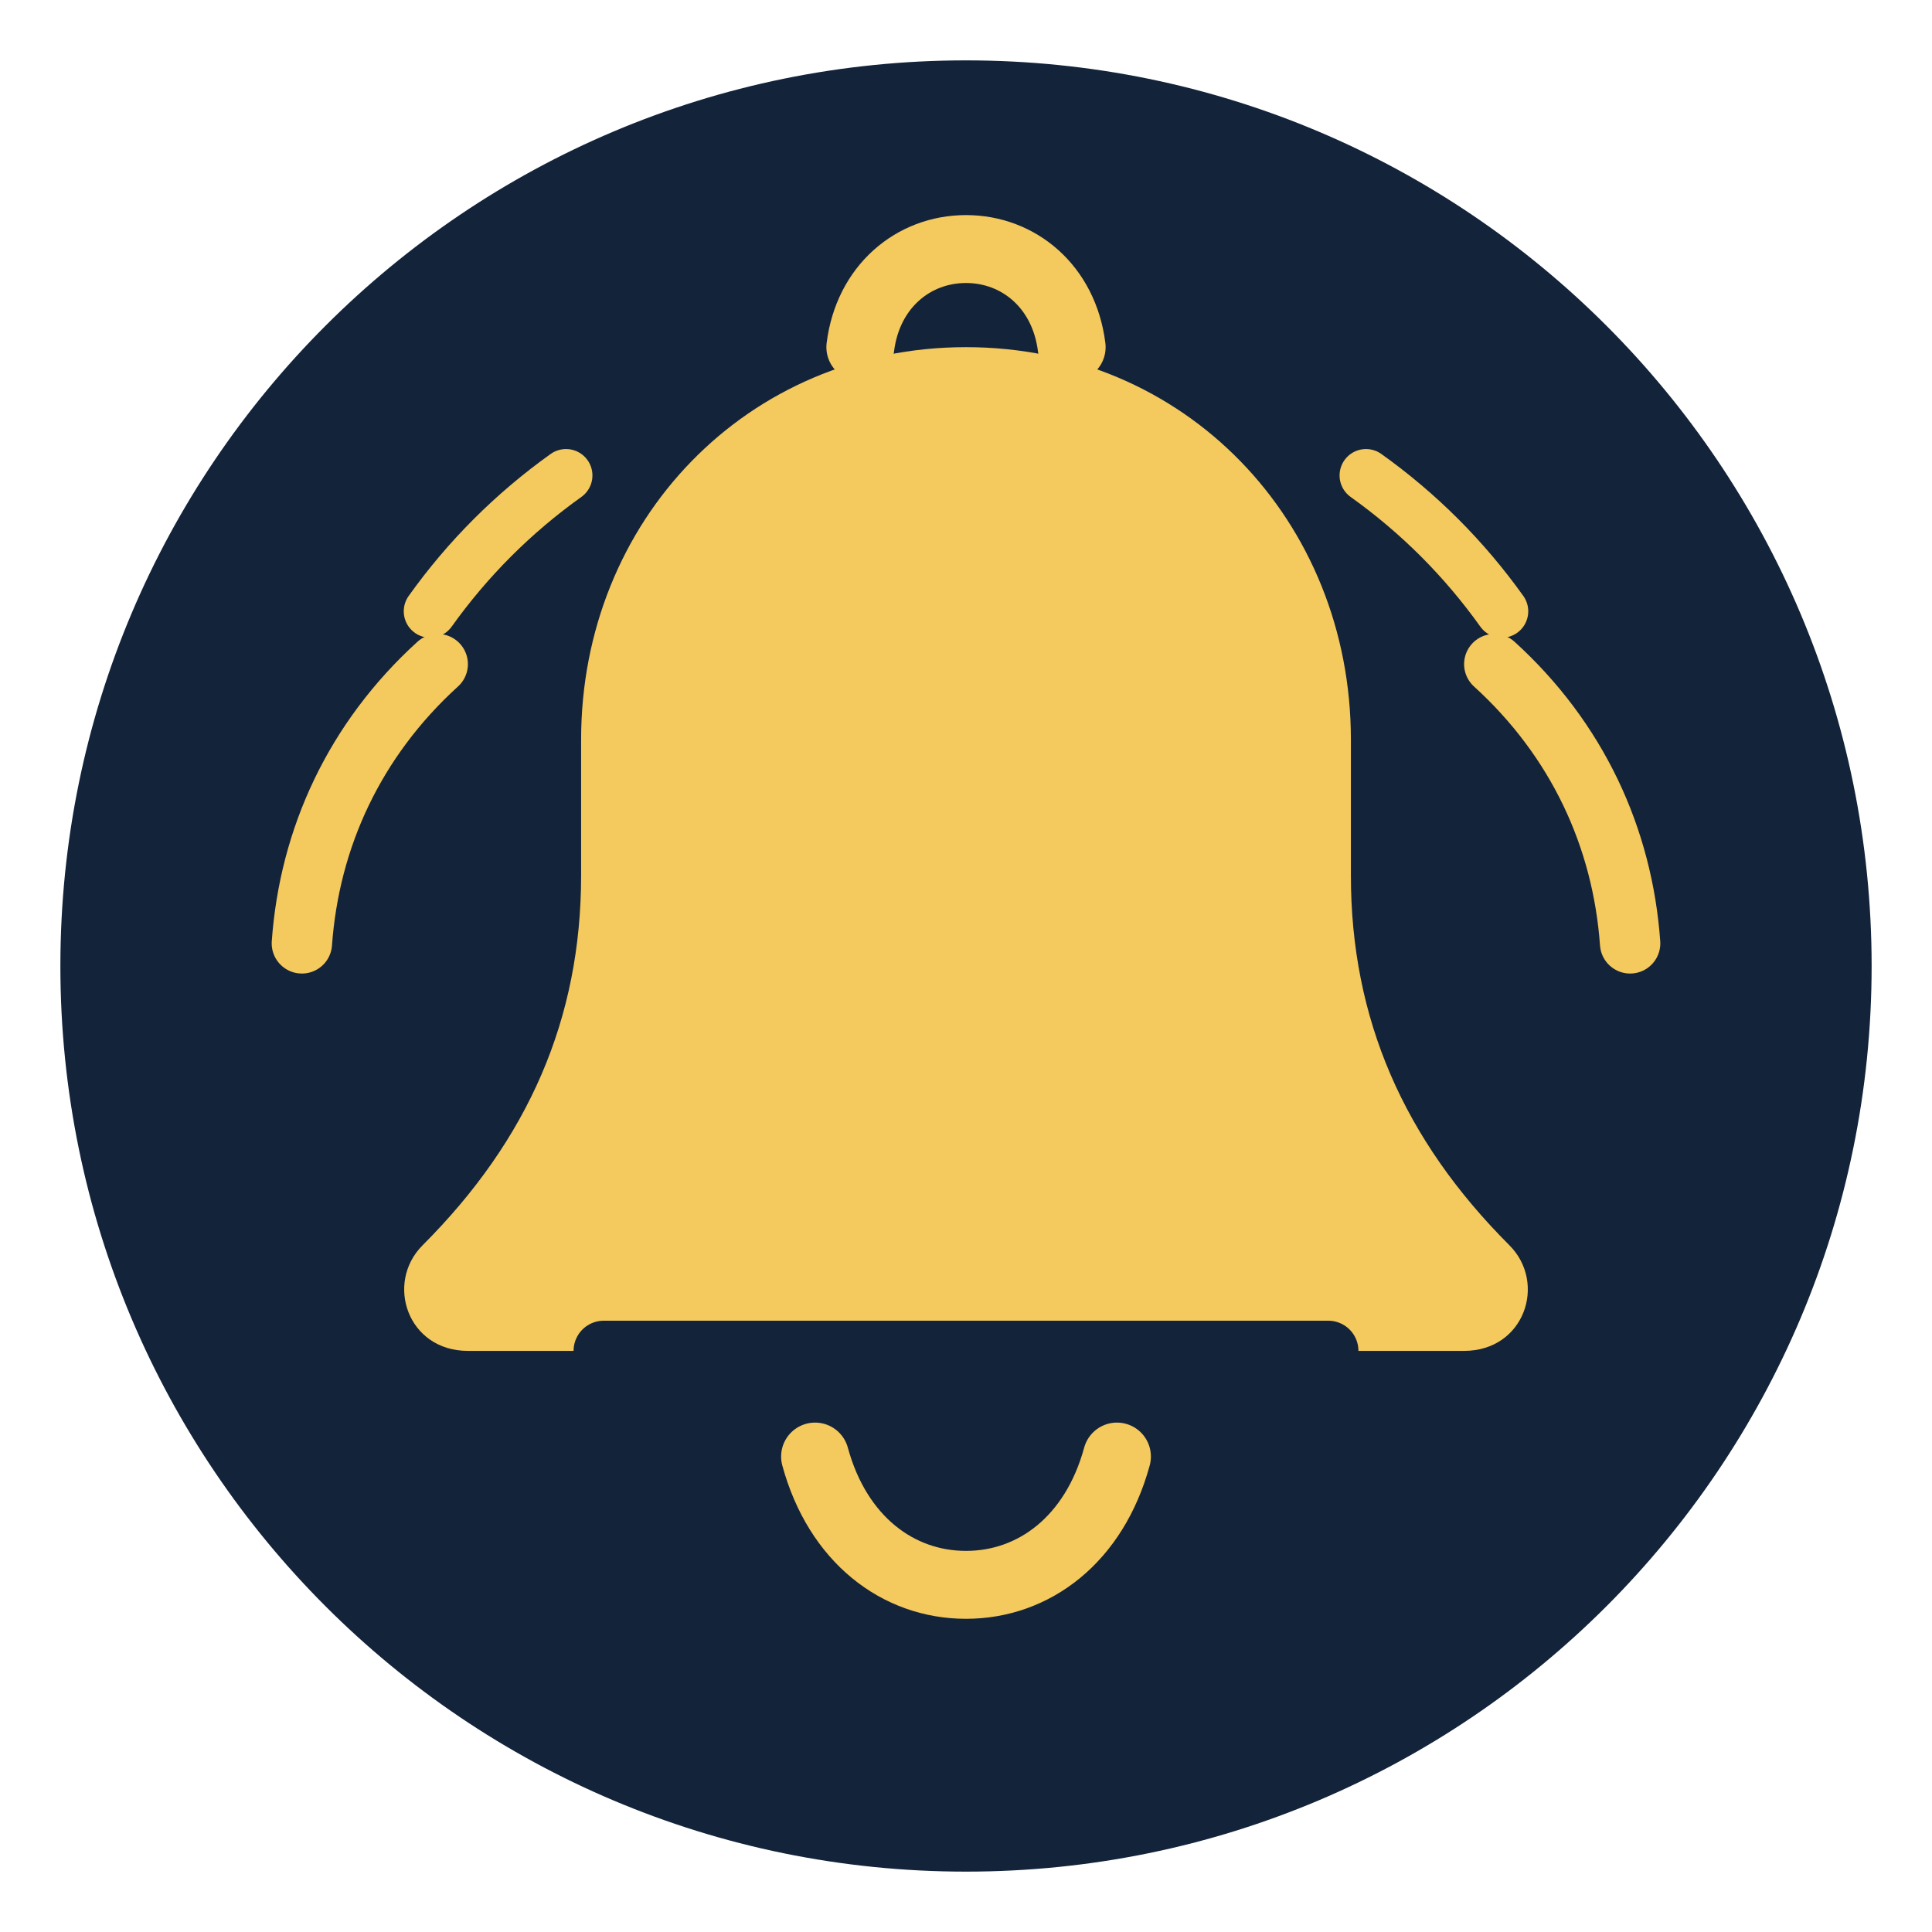
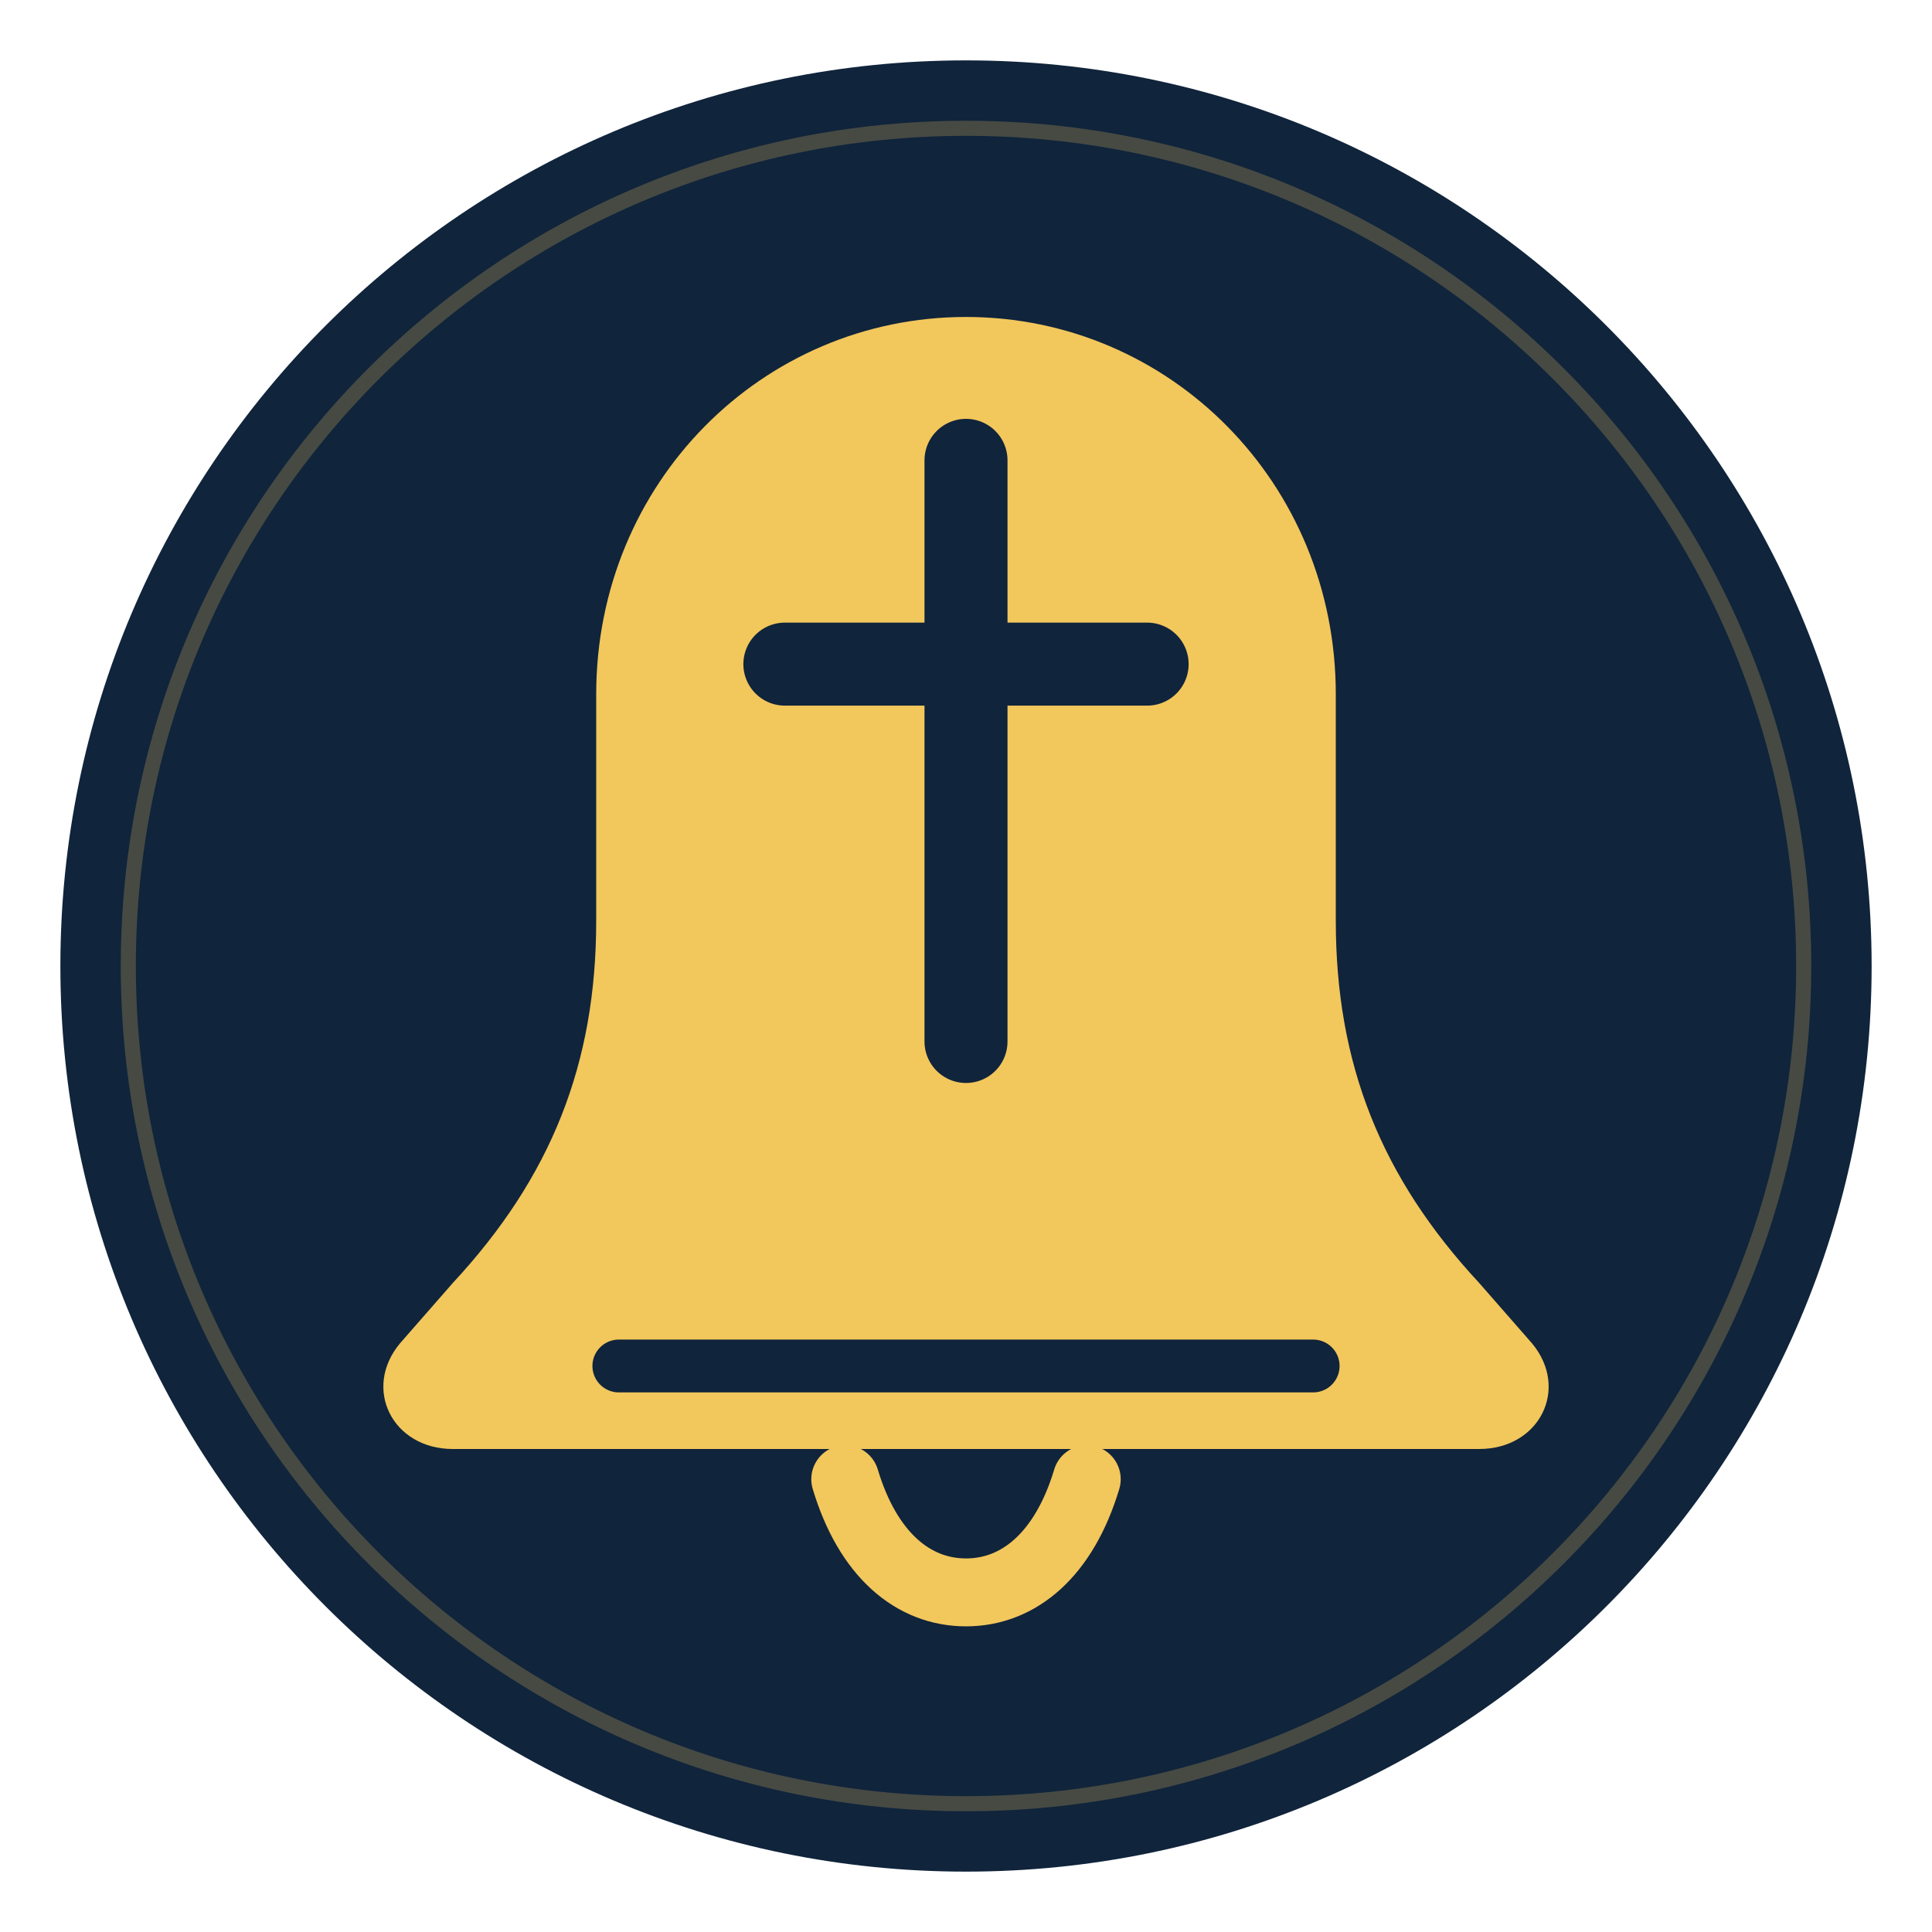
<svg xmlns="http://www.w3.org/2000/svg" viewBox="0 0 256 256" role="img" aria-labelledby="title desc">
-   <circle cx="128" cy="128" r="120" fill="#13233a" />
-   <path d="M128 46c-29 0-51 23-51 52v18c0 19-7 35-21 49-5 5-2 14 6 14h132c8 0 11-9 6-14-14-14-21-30-21-49V98c0-29-22-52-51-52Z" fill="#f4c95d" />
-   <path d="M80 179h96" fill="none" stroke="#13233a" stroke-linecap="round" stroke-width="8" />
-   <path d="M108 193c3 11 11 17 20 17s17-6 20-17" fill="none" stroke="#f4c95d" stroke-linecap="round" stroke-width="9" />
-   <path d="M58 88c-11 10-17 23-18 37M198 88c11 10 17 23 18 37" fill="none" stroke="#f4c95d" stroke-linecap="round" stroke-width="8" />
-   <path d="M75 63c-7 5-13 11-18 18M181 63c7 5 13 11 18 18" fill="none" stroke="#f4c95d" stroke-linecap="round" stroke-width="7" />
-   <path d="M114 46c1-8 7-13 14-13s13 5 14 13" fill="none" stroke="#f4c95d" stroke-linecap="round" stroke-width="9" />
+   <circle cx="128" cy="128" r="120" fill="#10243b" />
+   <circle cx="128" cy="128" r="111" fill="none" stroke="#f2c75c" stroke-opacity=".24" stroke-width="2" />
+   <path d="M128 42c-27 0-49 22-49 50v30c0 19-6 34-19 48l-7 8c-5 6-1 14 7 14h136c8 0 12-8 7-14l-7-8c-13-14-19-29-19-48V92c0-28-22-50-49-50Z" fill="#f2c75c" />
+   <path d="M82 181h92" fill="none" stroke="#10243b" stroke-linecap="round" stroke-width="7" />
+   <path d="M112 196c3 10 9 15 16 15s13-5 16-15" fill="none" stroke="#f2c75c" stroke-linecap="round" stroke-width="9" />
+   <path d="M128 61v77M104 88h48" fill="none" stroke="#10243b" stroke-linecap="round" stroke-width="11" />
</svg>
